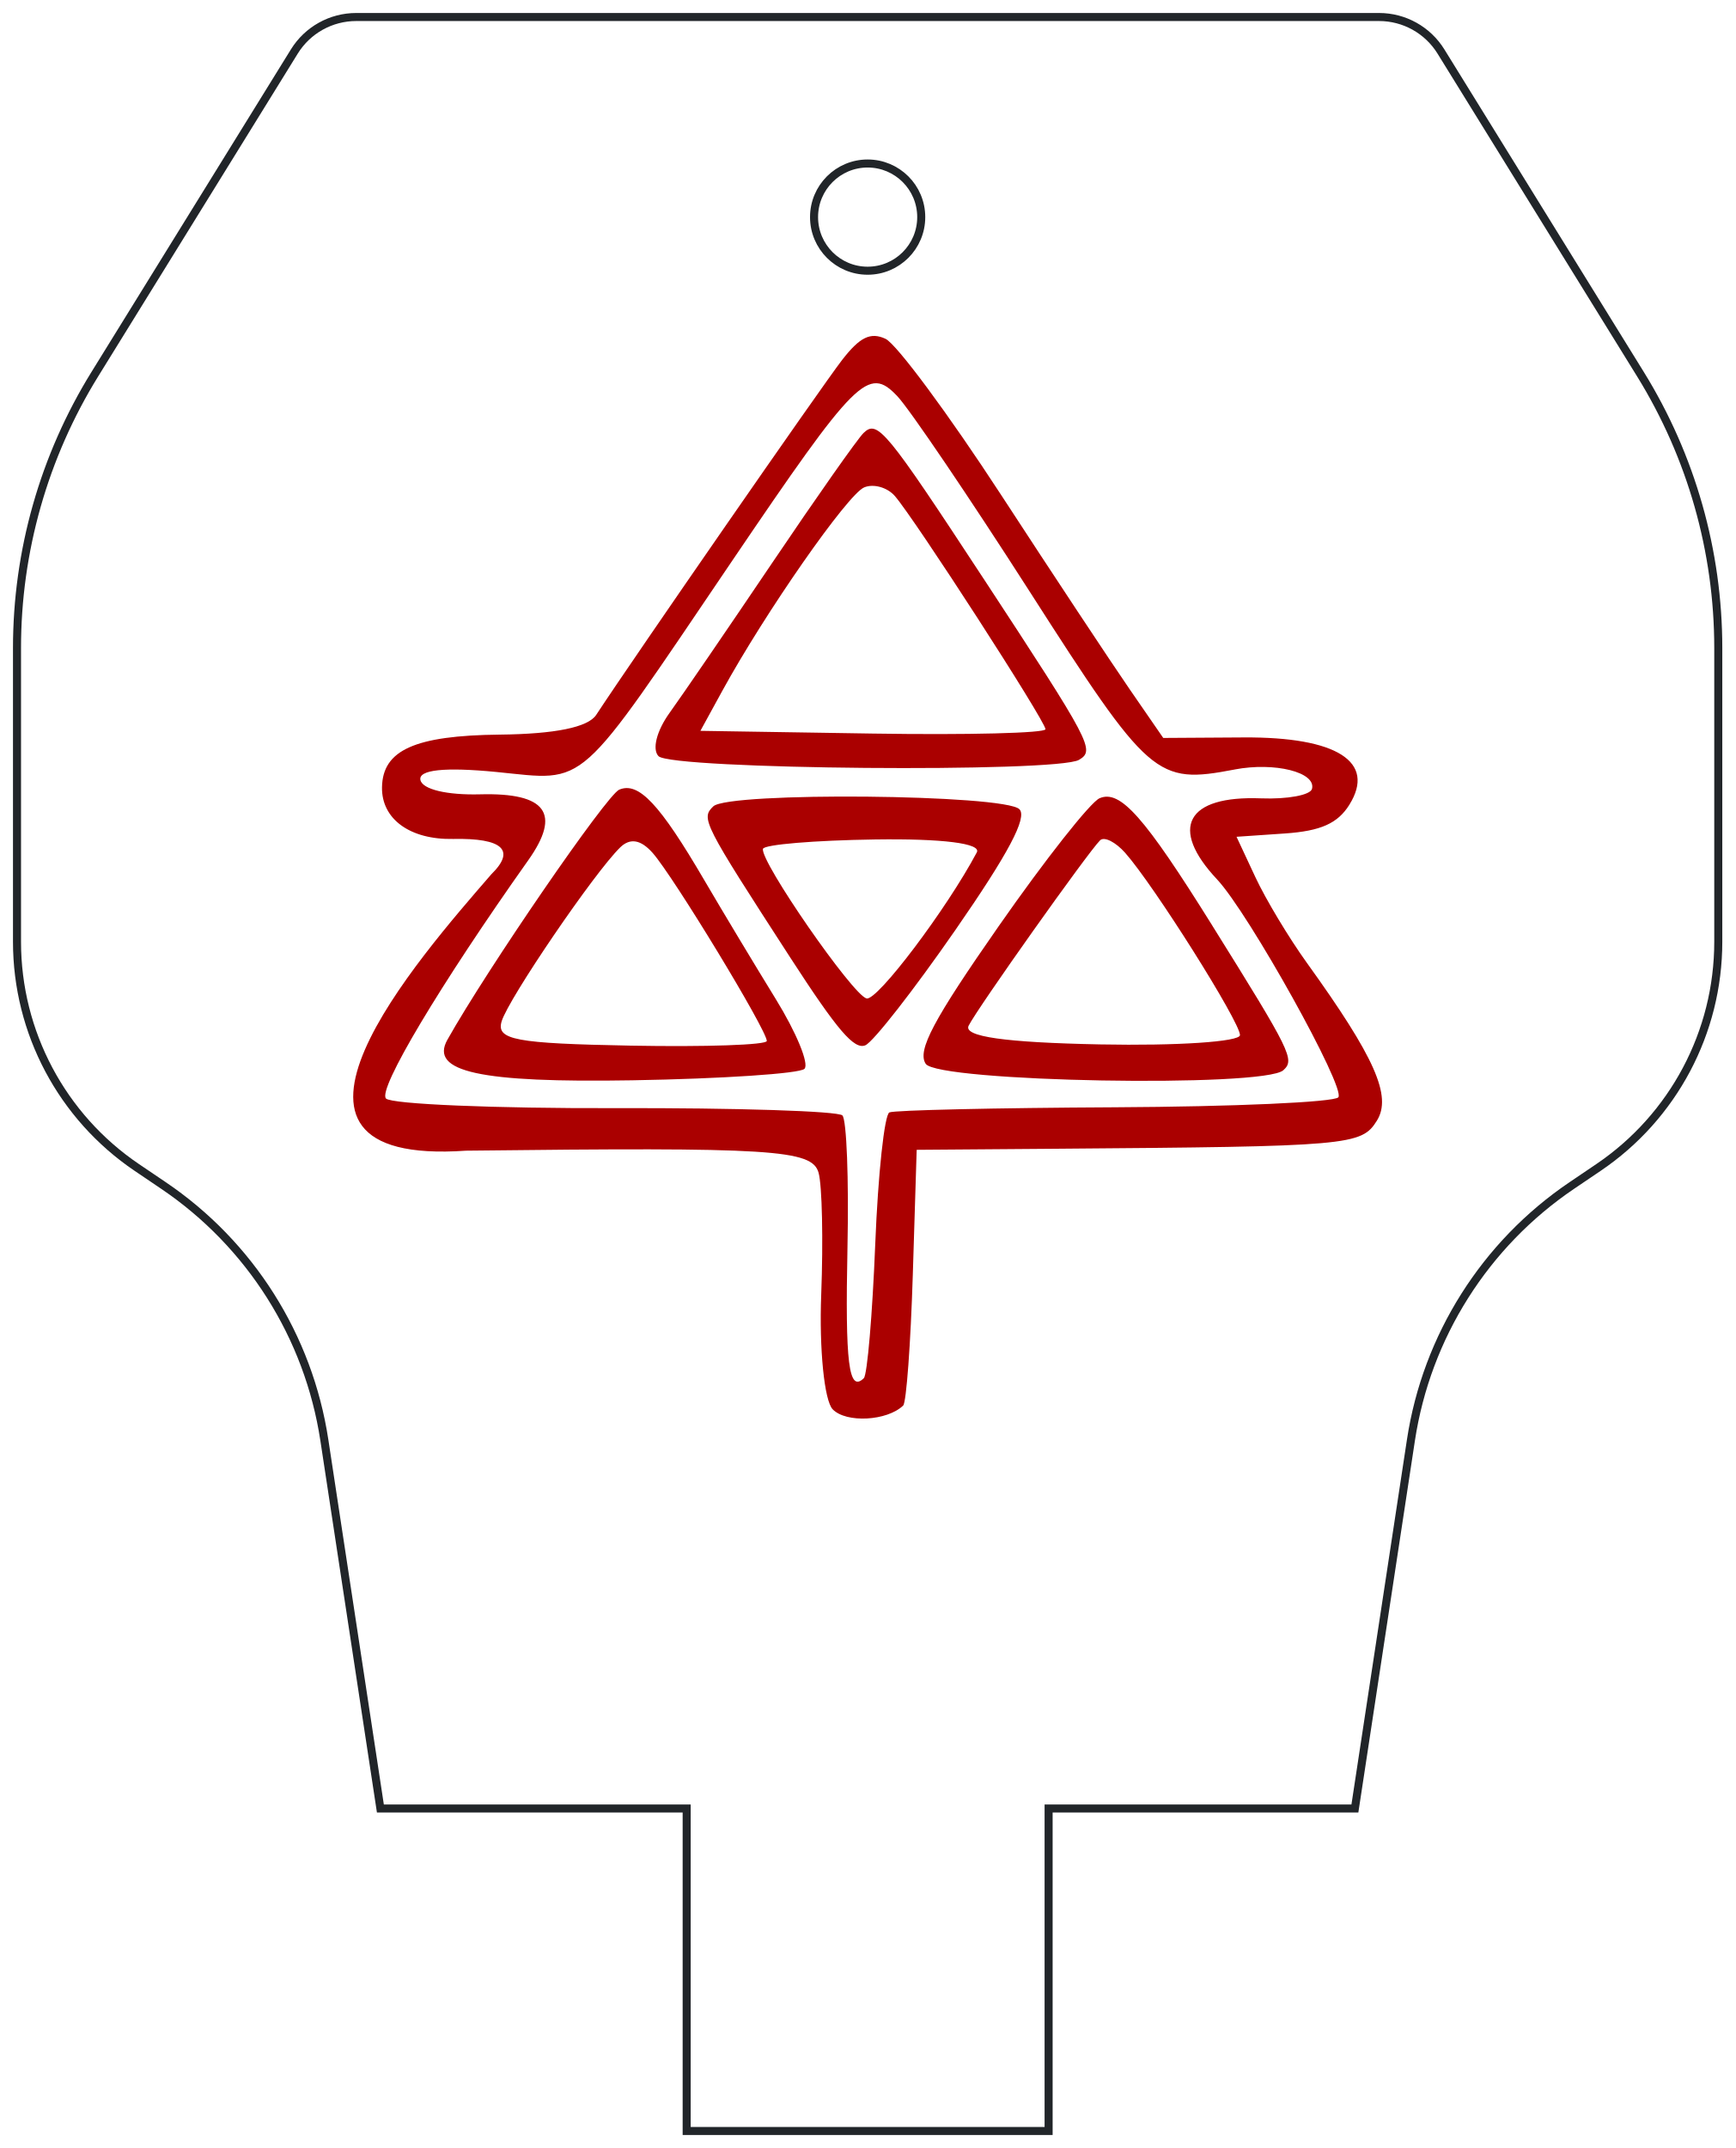
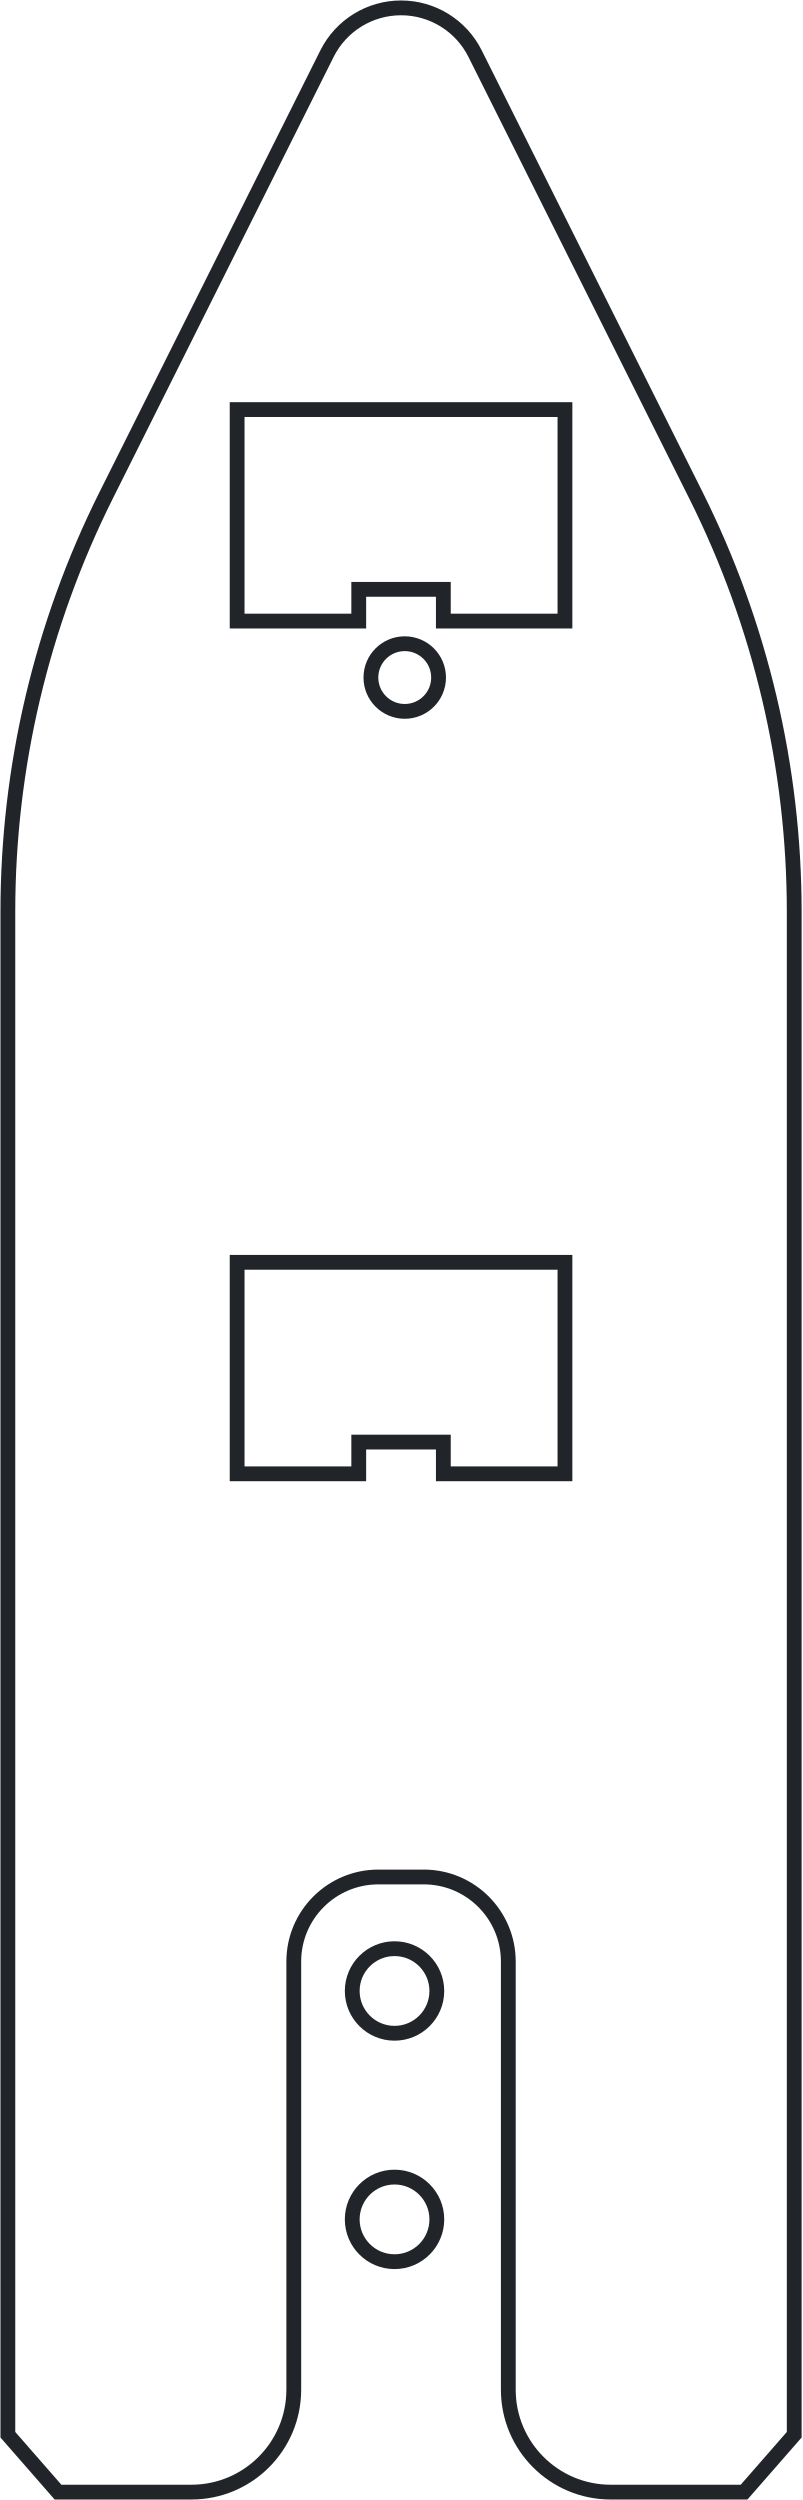
- <svg xmlns="http://www.w3.org/2000/svg" width="64.763mm" height="80.146mm" viewBox="0 0 64.763 80.146" version="1.1" id="svg1" xml:space="preserve">
-   <defs id="defs1" />
-   <g id="Part__Part2DObjectPython" transform="translate(32.38158,172.1008) scale(1,-1)" style="stroke-width:0.3;stroke-dasharray:none">
-     <path id="Part__Part2DObjectPython_w0000" d="M 6.754 92.589 L 0.0 92.589 L -6.754 92.589 L -6.754 104.622 L -18.185 104.622 L -20.277 118.371 A 14.006 14.006 0 0 1 -26.28 127.867L -27.275 128.54 A 10.163 10.163 0 0 0 -31.747 136.96L -31.747 147.924 A 19.418 19.418 0 0 0 -28.844 158.137L -21.397 170.179 A 2.715 2.715 0 0 0 -19.088 171.466L 0.0 171.466 L 19.088 171.466 A 2.715 2.715 0 0 0 21.397 170.179L 28.844 158.137 A 19.418 19.418 0 0 0 31.747 147.924L 31.747 136.96 A 10.163 10.163 0 0 0 27.275 128.54L 26.28 127.867 A 14.006 14.006 0 0 1 20.277 118.371L 18.185 104.622 L 6.754 104.622 L 6.754 92.589 " stroke="#212529" stroke-width="0.7 px" style="stroke-width:0.3;stroke-miterlimit:4;stroke-dasharray:none;stroke-linecap:square;fill:none;fill-opacity:1;fill-rule:evenodd" />
-     <circle cx="0.0" cy="164.0" r="2.0" stroke="#212529" stroke-width="0.7 px" style="stroke-width:0.3;stroke-miterlimit:4;stroke-dasharray:none;stroke-linecap:square;fill:none" id="circle1" />
+ <svg xmlns="http://www.w3.org/2000/svg" width="37.925mm" height="118.208mm" viewBox="0 0 37.925 118.208" version="1.1">
+   <g id="Part__Part2DObjectPython007" transform="translate(18.96254,291.2365) scale(1,-1)">
+     <path id="Part__Part2DObjectPython007_w0000" d="M 0.0 202.487 L -1.072 202.487 A 4 4 0 0 1 -5.072 198.487L -5.072 178.242 A 4.842 4.842 0 0 0 -9.913 173.401L -16.22 173.401 L -18.591 176.115 L -18.591 248.12 A 44.064 44.064 0 0 0 -13.938 267.827L -3.5 288.701 A 3.913 3.913 0 0 0 3.5 288.701L 13.938 267.827 A 44.064 44.064 0 0 0 18.591 248.12L 18.591 176.115 L 16.22 173.401 L 9.913 173.401 A 4.842 4.842 0 0 0 5.072 178.242L 5.072 198.487 A 4 4 0 0 1 1.072 202.487L 0.0 202.487 " stroke="#212529" stroke-width="0.7 px" style="stroke-width:0.7;stroke-miterlimit:4;stroke-dasharray:none;stroke-linecap:square;fill:none;fill-opacity:1;fill-rule: evenodd" />
+     <circle cx="0.175" cy="259.2" r="1.6" stroke="#212529" stroke-width="0.7 px" style="stroke-width:0.7;stroke-miterlimit:4;stroke-dasharray:none;stroke-linecap:square;fill:none" />
+     <path id="Part__Part2DObjectPython007_w0002" d="M 2.0 261.87 L 7.75 261.87 L 7.75 271.87 L -7.75 271.87 L -7.75 261.87 L -2.0 261.87 L -2.0 263.37 L 2.0 263.37 L 2.0 261.87 " stroke="#212529" stroke-width="0.7 px" style="stroke-width:0.7;stroke-miterlimit:4;stroke-dasharray:none;stroke-linecap:square;fill:none;fill-opacity:1;fill-rule: evenodd" />
+     <path id="Part__Part2DObjectPython007_w0003" d="M 2.0 221.55 L 7.75 221.55 L 7.75 231.55 L -7.75 231.55 L -7.75 221.55 L -2.0 221.55 L -2.0 223.05 L 2.0 223.05 L 2.0 221.55 " stroke="#212529" stroke-width="0.7 px" style="stroke-width:0.7;stroke-miterlimit:4;stroke-dasharray:none;stroke-linecap:square;fill:none;fill-opacity:1;fill-rule: evenodd" />
+     <circle cx="-0.308" cy="197.097" r="2.0" stroke="#212529" stroke-width="0.7 px" style="stroke-width:0.7;stroke-miterlimit:4;stroke-dasharray:none;stroke-linecap:square;fill:none" />
+     <circle cx="-0.308" cy="186.297" r="2.0" stroke="#212529" stroke-width="0.7 px" style="stroke-width:0.7;stroke-miterlimit:4;stroke-dasharray:none;stroke-linecap:square;fill:none" />
  </g>
-   <path style="fill:#aa0000;stroke-width:1.654" d="m 50.363,30.023 c -0.436,0.7 -1.069,0.983 -2.403,1.075 l -1.811,0.124 0.703,1.505 c 0.386,0.828 1.252,2.268 1.924,3.201 2.538,3.524 3.18,4.972 2.611,5.887 -0.577,0.926 -1.004,0.963 -11.973,1.047 l -5.202,0.04 -0.145,4.667 c -0.08,2.567 -0.241,4.76 -0.359,4.874 -0.599,0.579 -2.129,0.661 -2.631,0.141 -0.313,-0.324 -0.506,-2.251 -0.428,-4.28 0.078,-2.03 0.034,-4.076 -0.099,-4.548 -0.243,-0.864 -1.715,-0.956 -13.156,-0.822 -8.641,0.604 -1.741,-7.213 0.943,-10.313 0.919,-0.899 0.425,-1.356 -1.425,-1.318 -1.609,0.033 -2.676,-0.743 -2.655,-1.93 0.024,-1.388 1.236,-1.93 4.388,-1.963 2.071,-0.022 3.303,-0.273 3.606,-0.736 1.395,-2.128 8.432,-12.282 9.179,-13.245 0.662,-0.854 1.06,-1.047 1.619,-0.787 0.408,0.19 2.342,2.8 4.298,5.8 1.956,3 4.122,6.273 4.812,7.273 l 1.255,1.819 3.009,-0.019 c 3.472,-0.021 4.934,0.91 3.939,2.508 z m -4.285,-1.311 c -2.928,0.557 -3.177,0.34 -7.666,-6.666 -2.252,-3.513 -4.466,-6.781 -4.921,-7.262 -1.084,-1.145 -1.532,-0.698 -6.188,6.174 -5.865,8.657 -5.333,8.182 -8.787,7.845 -1.921,-0.187 -2.909,-0.082 -2.825,0.301 0.076,0.349 0.986,0.567 2.228,0.534 2.47,-0.065 3.035,0.711 1.795,2.461 -3.29,4.641 -5.628,8.557 -5.308,8.889 0.203,0.21 4.055,0.372 8.559,0.359 4.505,-0.013 8.318,0.11 8.475,0.272 0.157,0.162 0.242,2.377 0.189,4.92 -0.09,4.34 0.046,5.432 0.61,4.884 0.129,-0.126 0.321,-2.375 0.426,-4.997 0.105,-2.623 0.343,-4.837 0.529,-4.92 0.186,-0.083 3.968,-0.169 8.403,-0.191 4.435,-0.022 8.193,-0.189 8.351,-0.372 0.293,-0.339 -3.344,-6.874 -4.525,-8.131 -1.801,-1.918 -1.143,-3.132 1.64,-3.024 0.987,0.038 1.844,-0.121 1.903,-0.354 0.158,-0.62 -1.393,-1.008 -2.889,-0.723 z M 36.689,21.561 c 4.052,6.177 4.185,6.431 3.582,6.79 -0.817,0.487 -15.213,0.361 -15.694,-0.137 -0.247,-0.255 -0.069,-0.947 0.414,-1.618 0.465,-0.645 2.193,-3.171 3.842,-5.614 1.648,-2.443 3.177,-4.616 3.397,-4.828 0.519,-0.501 0.83,-0.125 4.459,5.408 z m -4.438,-3.375 c -0.622,0.264 -3.689,4.662 -5.293,7.59 l -0.818,1.493 6.444,0.102 c 3.544,0.056 6.44,-0.018 6.435,-0.163 -0.011,-0.314 -4.881,-7.851 -5.623,-8.702 -0.282,-0.323 -0.798,-0.467 -1.145,-0.32 z m 12.99,16.344 c 2.951,4.728 3.089,5.01 2.655,5.402 -0.729,0.659 -12.906,0.44 -13.348,-0.24 -0.322,-0.496 0.28,-1.63 2.73,-5.142 1.729,-2.478 3.421,-4.623 3.761,-4.767 0.771,-0.327 1.667,0.684 4.203,4.747 z M 41.058,31.353 c -0.434,0.419 -4.57,6.249 -4.907,6.917 -0.206,0.407 1.344,0.628 4.911,0.699 2.866,0.057 5.214,-0.099 5.216,-0.347 0.004,-0.487 -3.212,-5.591 -4.286,-6.802 -0.36,-0.405 -0.78,-0.616 -0.934,-0.467 z m -5.405,3.352 c -1.551,2.238 -3.062,4.171 -3.356,4.296 -0.416,0.177 -1.041,-0.552 -2.801,-3.269 -3.263,-5.037 -3.343,-5.193 -2.875,-5.645 0.57,-0.55 10.885,-0.452 11.426,0.108 0.3,0.31 -0.411,1.649 -2.394,4.51 z m -7.178,-3.033 c -0.116,0.456 3.341,5.448 3.866,5.582 0.397,0.101 2.987,-3.329 4.115,-5.451 0.177,-0.334 -1.282,-0.518 -3.809,-0.481 -2.253,0.033 -4.13,0.19 -4.171,0.35 z m -2.188,1.171 c 0.688,1.176 1.886,3.167 2.661,4.426 0.776,1.258 1.259,2.434 1.075,2.612 -0.185,0.178 -3.076,0.37 -6.426,0.427 -5.692,0.096 -7.571,-0.316 -6.9,-1.512 1.488,-2.65 5.942,-9.132 6.413,-9.332 0.723,-0.307 1.51,0.53 3.177,3.379 z m -3.139,-1.226 c -0.95,0.919 -4.17,5.641 -4.426,6.491 -0.208,0.691 0.51,0.826 4.823,0.907 2.787,0.052 5.07,-0.026 5.073,-0.175 0.007,-0.393 -3.492,-6.154 -4.264,-7.02 -0.44,-0.494 -0.836,-0.561 -1.206,-0.204 z" id="path1" />
</svg>
